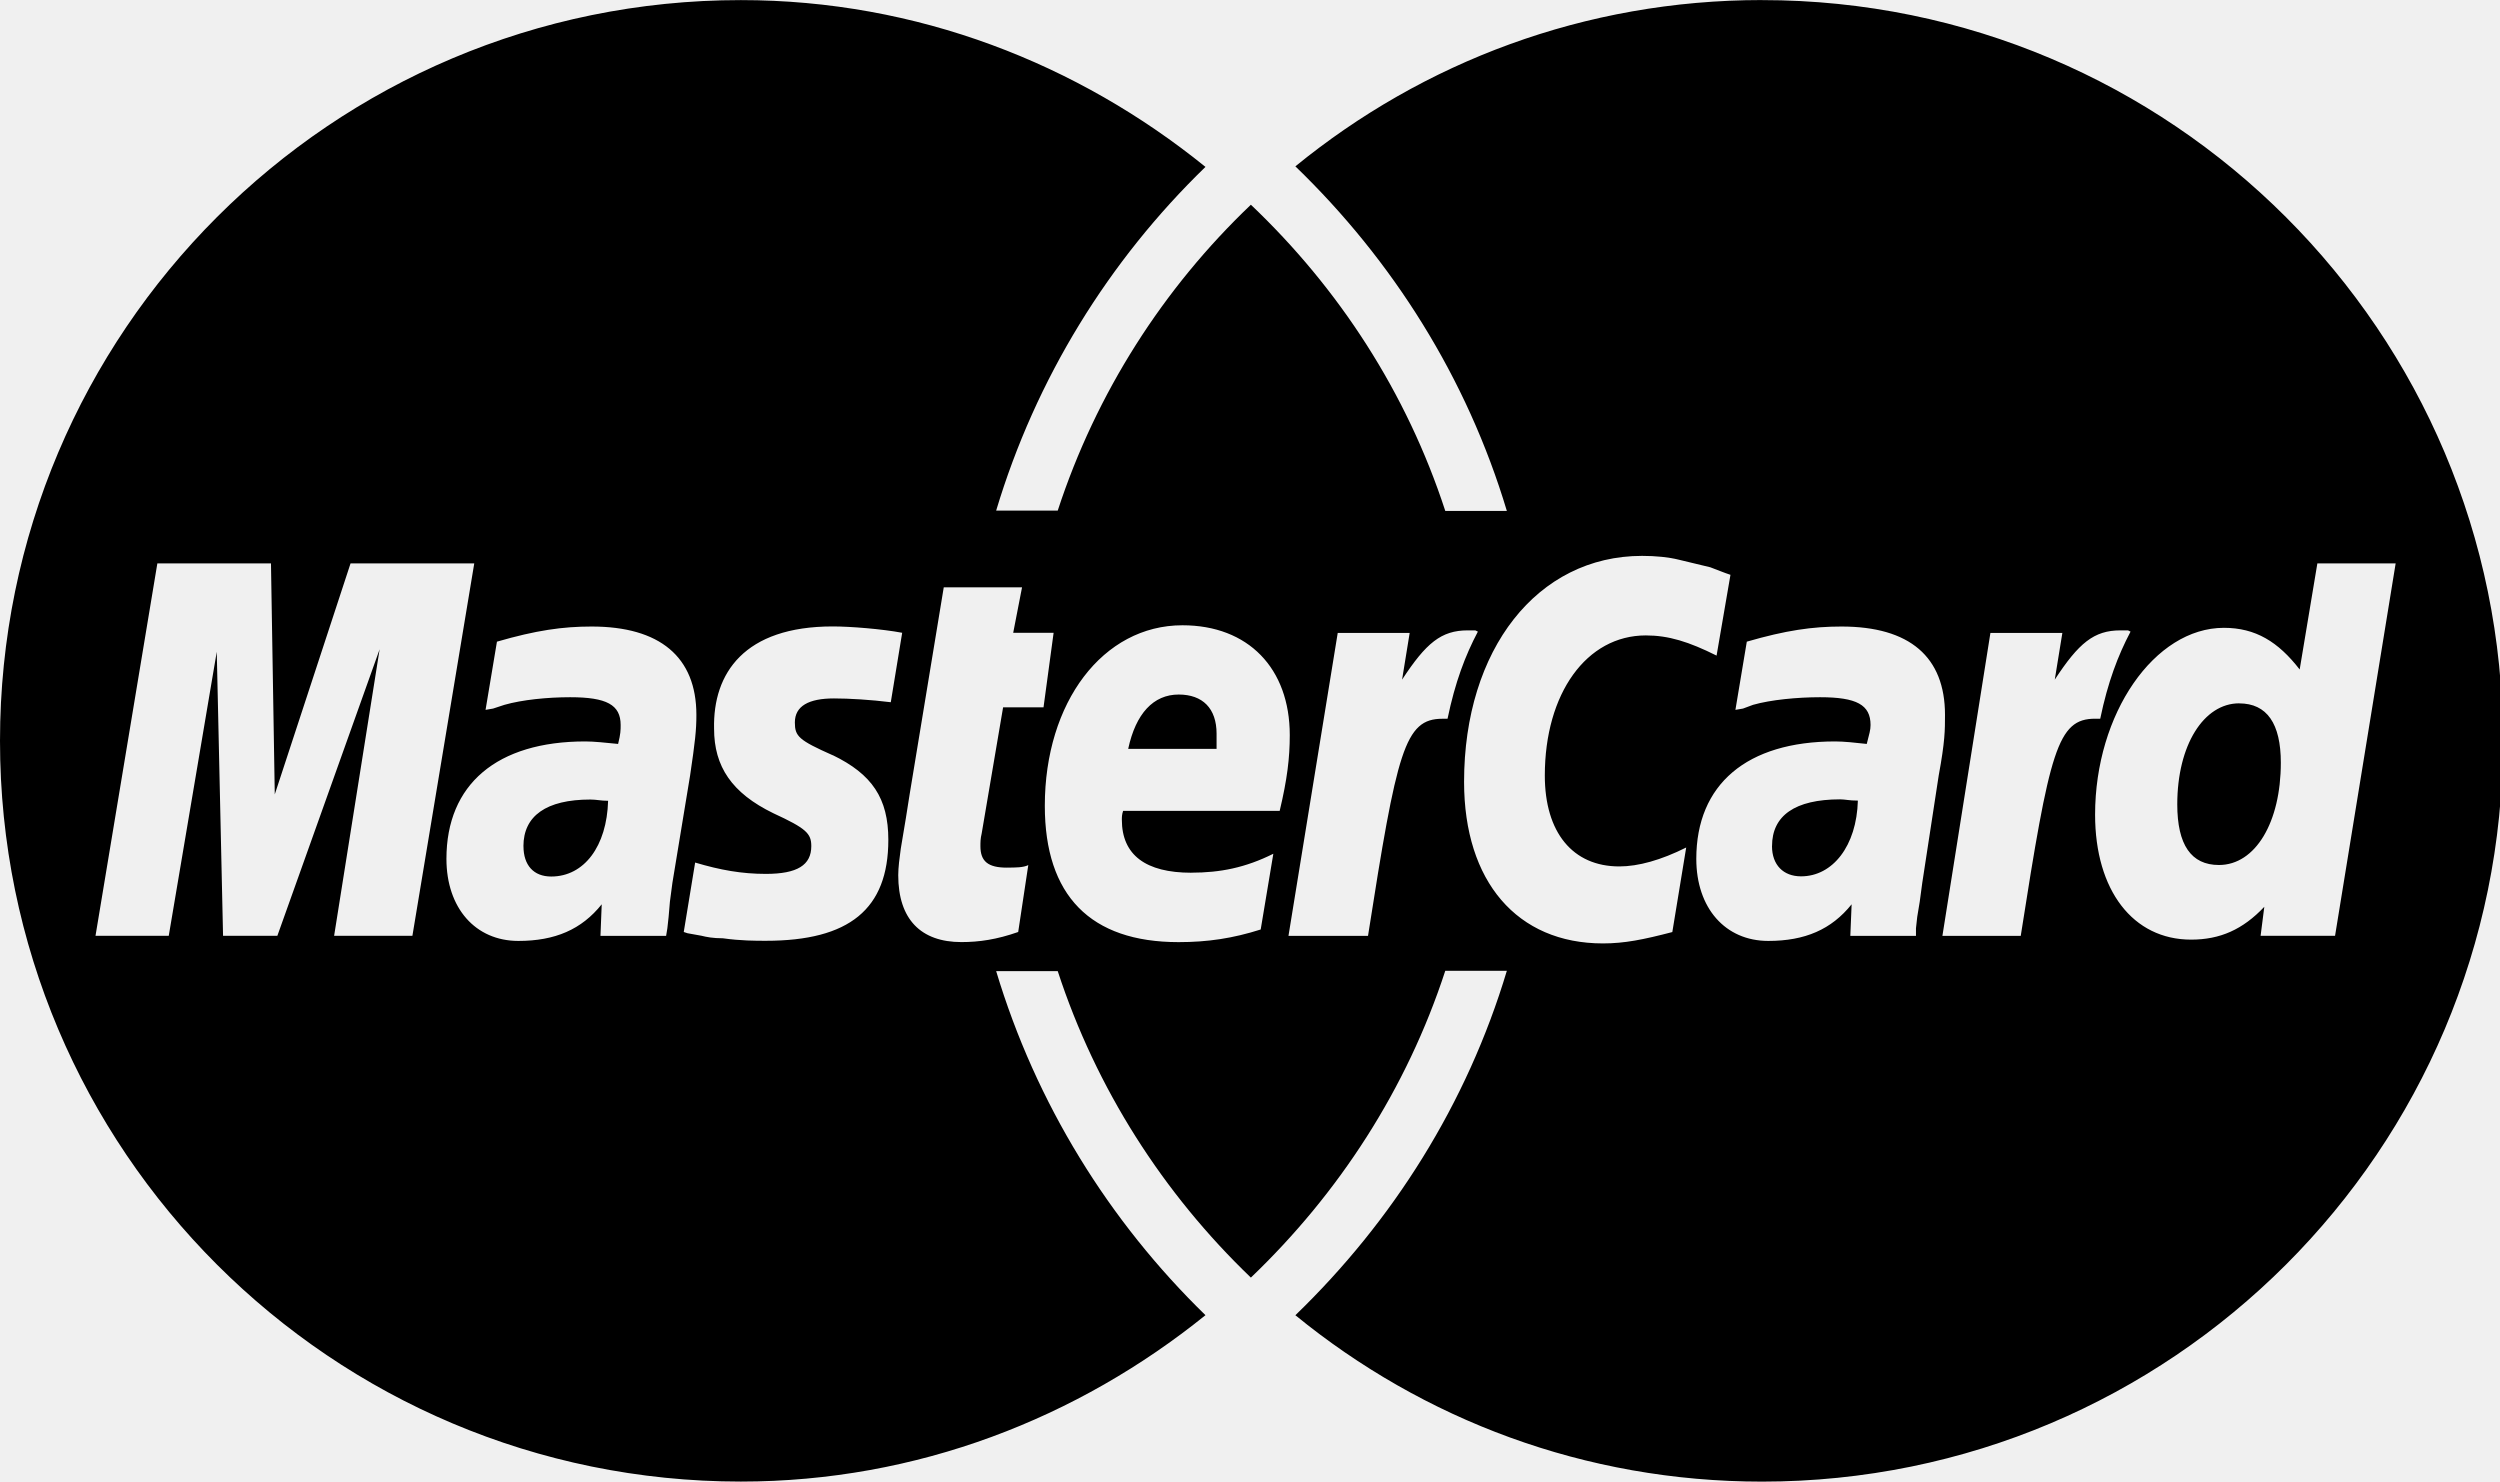
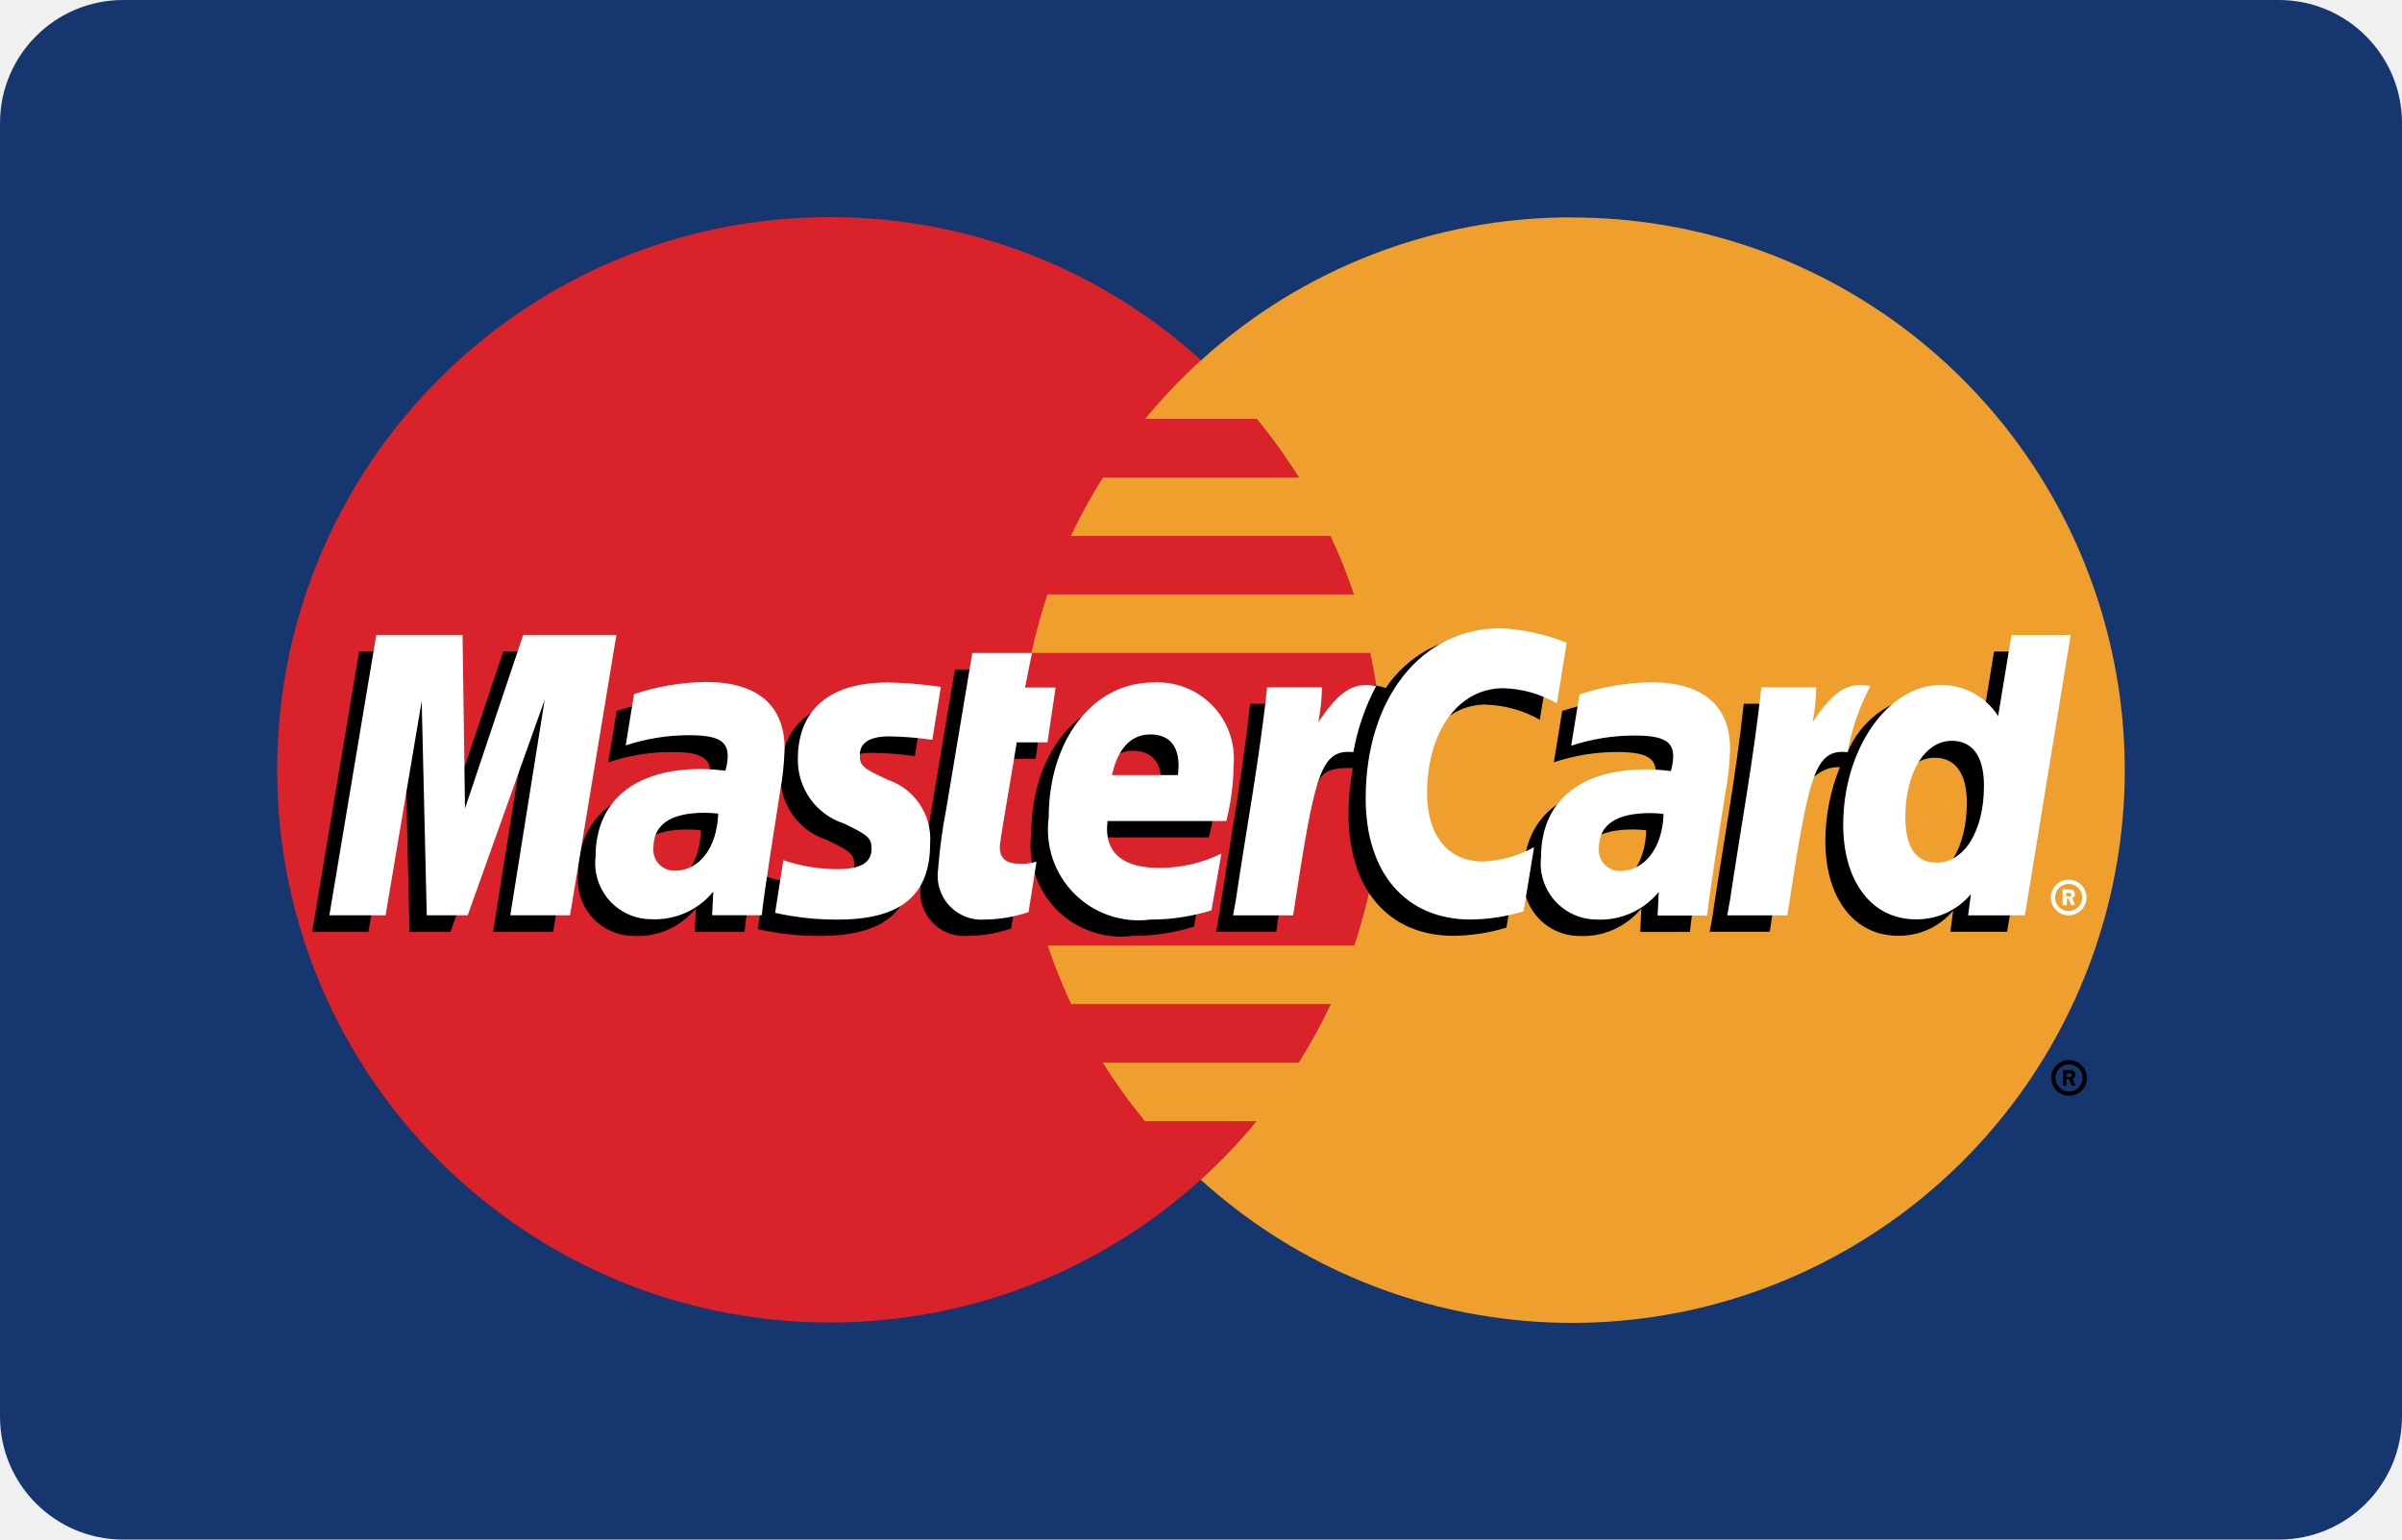
- <svg xmlns="http://www.w3.org/2000/svg" version="1.1" width="54" height="32" viewBox="0 0 54 32">
-   <path d="M48.366 15.193c0.6 0 0.9 0.437 0.9 1.282 0 1.281-0.546 2.209-1.337 2.209-0.6 0-0.9-0.436-0.9-1.31 0-1.281 0.573-2.182 1.337-2.182zM38.276 18.275c0-0.655 0.491-1.009 1.472-1.009 0.109 0 0.191 0.027 0.382 0.027-0.027 0.982-0.545 1.636-1.227 1.636-0.382 0-0.628-0.245-0.628-0.655zM26.278 15.848c0 0.082-0 0.192-0 0.327h-1.909c0.164-0.763 0.545-1.173 1.091-1.173 0.518 0 0.818 0.3 0.818 0.845zM38.060 0.002c8.838 0 16.003 7.165 16.003 16.002s-7.165 15.999-16.003 15.999c-3.834 0-7.324-1.344-10.080-3.594 2.102-2.031 3.707-4.567 4.568-7.44h-1.33c-0.833 2.553-2.297 4.807-4.199 6.627-1.892-1.816-3.342-4.078-4.172-6.62h-1.33c0.858 2.856 2.435 5.401 4.521 7.432-2.749 2.219-6.223 3.594-10.036 3.594-8.837 0-16.002-7.163-16.002-15.999s7.164-16.001 16.002-16.001c3.814 0 7.287 1.377 10.036 3.603-2.087 2.023-3.664 4.568-4.521 7.424h1.33c0.83-2.542 2.28-4.804 4.172-6.607 1.903 1.808 3.367 4.060 4.199 6.614h1.33c-0.861-2.872-2.466-5.413-4.568-7.443 2.757-2.249 6.246-3.592 10.080-3.592zM7.217 20.213h1.691l1.336-8.044h-2.672l-1.637 4.99-0.082-4.99h-2.454l-1.336 8.044h1.582l1.037-6.135 0.136 6.135h1.173l2.209-6.189zM14.47 19.477l0.054-0.408 0.382-2.318c0.109-0.736 0.136-0.982 0.136-1.309 0-1.254-0.791-1.909-2.263-1.909-0.627 0-1.2 0.082-2.045 0.327l-0.246 1.473 0.163-0.028 0.246-0.081c0.382-0.109 0.928-0.164 1.418-0.164 0.79 0 1.091 0.164 1.091 0.6 0 0.109 0 0.191-0.055 0.409-0.273-0.027-0.518-0.054-0.709-0.054-1.909 0-2.999 0.927-2.999 2.536 0 1.064 0.627 1.773 1.554 1.773 0.791 0 1.364-0.246 1.8-0.791l-0.027 0.682h1.418l0.027-0.164 0.027-0.246zM17.988 16.314c-0.736-0.327-0.819-0.409-0.819-0.709 0-0.355 0.3-0.519 0.845-0.519 0.328 0 0.791 0.028 1.227 0.082l0.246-1.5c-0.436-0.082-1.118-0.137-1.5-0.137-1.909 0-2.59 1.009-2.563 2.208 0 0.818 0.382 1.391 1.282 1.828 0.709 0.327 0.818 0.436 0.818 0.709 0 0.409-0.3 0.6-0.982 0.6-0.518 0-0.982-0.082-1.527-0.245l-0.246 1.5 0.082 0.027 0.3 0.054c0.109 0.027 0.246 0.055 0.464 0.055 0.382 0.054 0.709 0.054 0.928 0.054 1.8 0 2.645-0.682 2.645-2.181 0-0.9-0.354-1.418-1.2-1.828zM21.75 18.741c-0.409 0-0.573-0.136-0.573-0.464 0-0.082 0-0.164 0.027-0.273l0.463-2.726h0.873l0.218-1.609h-0.873l0.191-0.982h-1.691l-0.737 4.472-0.082 0.518-0.109 0.654c-0.027 0.191-0.055 0.409-0.055 0.573 0 0.954 0.491 1.445 1.364 1.445 0.382 0 0.764-0.055 1.227-0.218l0.218-1.445c-0.109 0.054-0.273 0.054-0.464 0.054zM25.732 18.851c-0.982 0-1.5-0.381-1.5-1.145 0-0.055 0-0.109 0.027-0.191h3.382c0.163-0.682 0.218-1.145 0.218-1.636 0-1.446-0.9-2.373-2.318-2.373-1.718 0-2.973 1.663-2.973 3.899 0 1.936 0.982 2.945 2.89 2.945 0.628 0 1.173-0.082 1.773-0.273l0.273-1.636c-0.6 0.3-1.145 0.409-1.773 0.409zM31.158 15.524h0.109c0.164-0.79 0.382-1.363 0.655-1.881l-0.055-0.027h-0.164c-0.573 0-0.9 0.273-1.418 1.064l0.164-1.009h-1.554l-1.064 6.544h1.718c0.627-4.008 0.791-4.69 1.609-4.69zM36.122 20.133l0.3-1.827c-0.545 0.273-1.036 0.409-1.445 0.409-1.009 0-1.609-0.737-1.609-1.963 0-1.773 0.9-3.027 2.182-3.027 0.491 0 0.928 0.136 1.528 0.436l0.3-1.745c-0.163-0.054-0.218-0.082-0.436-0.163l-0.682-0.164c-0.218-0.054-0.491-0.082-0.791-0.082-2.263 0-3.845 2.018-3.845 4.88 0 2.155 1.146 3.491 3 3.491 0.463 0 0.872-0.082 1.5-0.246zM41.521 19.069l0.355-2.318c0.136-0.736 0.136-0.982 0.136-1.309 0-1.254-0.763-1.909-2.236-1.909-0.627 0-1.2 0.082-2.045 0.327l-0.246 1.473 0.164-0.028 0.218-0.081c0.382-0.109 0.955-0.164 1.446-0.164 0.791 0 1.091 0.164 1.091 0.6 0 0.109-0.027 0.191-0.082 0.409-0.246-0.027-0.491-0.054-0.682-0.054-1.909 0-3 0.927-3 2.536 0 1.064 0.627 1.773 1.555 1.773 0.791 0 1.363-0.246 1.8-0.791l-0.028 0.682h1.418v-0.164l0.027-0.246 0.054-0.327zM43.648 20.214c0.627-4.008 0.791-4.69 1.608-4.69h0.109c0.164-0.79 0.382-1.363 0.655-1.881l-0.055-0.027h-0.164c-0.572 0-0.9 0.273-1.418 1.064l0.164-1.009h-1.554l-1.037 6.544h1.691zM48.829 20.214l1.608 0 1.309-8.044h-1.691l-0.382 2.291c-0.464-0.6-0.955-0.9-1.637-0.9-1.5 0-2.782 1.854-2.782 4.035 0 1.636 0.818 2.7 2.073 2.7 0.627 0 1.118-0.218 1.582-0.709zM11.306 18.279c0-0.655 0.492-1.009 1.447-1.009 0.136 0 0.218 0.027 0.382 0.027-0.027 0.982-0.518 1.636-1.228 1.636-0.382 0-0.6-0.245-0.6-0.655z" />
+ <svg xmlns="http://www.w3.org/2000/svg" width="37.44" height="24" viewBox="0 0 37.44 24">
+   <path d="M1.92,0h33.6a1.92,1.92,0,0,1,1.92,1.92V22.08A1.92,1.92,0,0,1,35.52,24H1.92A1.92,1.92,0,0,1,0,22.08V1.92A1.92,1.92,0,0,1,1.92,0Z" fill="#16366f" />
+   <path d="M107.232,79.116A8.616,8.616,0,1,1,98.616,70.5a8.616,8.616,0,0,1,8.616,8.616" transform="translate(-85.68 -67.116)" fill="#d9222a" />
+   <path d="M343.445,70.5a8.584,8.584,0,0,0-5.784,2.23,8.755,8.755,0,0,0-.87.912h1.741a8.732,8.732,0,0,1,.657.913h-3.055a8.593,8.593,0,0,0-.5.912h4.047a8.6,8.6,0,0,1,.365.912h-4.777a8.5,8.5,0,0,0-.25.912H340.3a8.663,8.663,0,0,1-.25,4.561h-4.777a8.515,8.515,0,0,0,.365.912h4.047a8.64,8.64,0,0,1-.5.913h-3.054a8.717,8.717,0,0,0,.657.912h1.74a8.608,8.608,0,0,1-.87.913,8.616,8.616,0,1,0,5.784-15" transform="translate(-318.942 -67.112)" fill="#ee9f2d" />
+   <path d="M128.562,213.249a.278.278,0,1,1,.278.278A.278.278,0,0,1,128.562,213.249Zm.278.212a.211.211,0,1,0,0-.423h0a.211.211,0,0,0-.211.211h0a.211.211,0,0,0,.211.212Zm-.038-.089h-.057v-.245h.1a.111.111,0,0,1,.063.012.074.074,0,0,1,.031.061.067.067,0,0,1-.042.063l.045.108h-.063l-.037-.1H128.8v.1Zm0-.139h.032a.071.071,0,0,0,.035,0,.033.033,0,0,0,.014-.028.03.03,0,0,0-.014-.025.072.072,0,0,0-.036,0h-.03Zm-21.288-3.843a1.563,1.563,0,0,0-.209-.014c-.53,0-.8.182-.8.541a.327.327,0,0,0,.335.362C107.223,210.278,107.5,209.915,107.514,209.39Zm.68,1.584h-.775l.018-.368a1.173,1.173,0,0,1-.98.43.874.874,0,0,1-.855-.971c0-.865.6-1.37,1.642-1.37a3.174,3.174,0,0,1,.381.027.872.872,0,0,0,.037-.23c0-.236-.163-.323-.6-.323a3.1,3.1,0,0,0-.99.16c.01-.059.13-.8.13-.8a3.732,3.732,0,0,1,1.12-.188c.8,0,1.229.361,1.228,1.042a4.543,4.543,0,0,1-.076.7C108.393,209.6,108.218,210.7,108.195,210.973Zm-2.984,0h-.935l.536-3.36-1.2,3.36h-.637l-.079-3.341-.563,3.341h-.876l.731-4.371h1.345l.082,2.446.82-2.446h1.5l-.723,4.371m17.039-1.584a1.557,1.557,0,0,0-.208-.014c-.53,0-.8.182-.8.541a.326.326,0,0,0,.335.362C121.959,210.278,122.234,209.915,122.25,209.39Zm.681,1.584h-.775l.018-.368a1.173,1.173,0,0,1-.98.43.874.874,0,0,1-.854-.971c0-.865.6-1.37,1.642-1.37a3.167,3.167,0,0,1,.381.027.874.874,0,0,0,.037-.23c0-.236-.163-.323-.6-.323a3.105,3.105,0,0,0-.99.16c.01-.059.13-.8.13-.8a3.73,3.73,0,0,1,1.119-.188c.8,0,1.229.361,1.228,1.042a4.543,4.543,0,0,1-.076.7C123.129,209.6,122.954,210.7,122.931,210.973Zm-10.579-.054a2.135,2.135,0,0,1-.672.115.684.684,0,0,1-.739-.781,8.185,8.185,0,0,1,.128-.947c.054-.332.406-2.425.406-2.425h.93l-.109.538h.562l-.127.854h-.564c-.108.676-.262,1.518-.264,1.63,0,.183.1.263.32.263a.757.757,0,0,0,.252-.034l-.124.787m2.851-.029a3.174,3.174,0,0,1-.954.144,1.413,1.413,0,0,1-1.583-1.586c0-1.215.69-2.109,1.627-2.109a1.188,1.188,0,0,1,1.256,1.286,3.82,3.82,0,0,1-.115.874h-1.852c-.063.516.267.73.808.73a2.2,2.2,0,0,0,.967-.224Zm-.523-2.107c.005-.074.1-.634-.433-.634-.3,0-.508.226-.594.634Zm-5.924-.241a1.037,1.037,0,0,0,.712.992c.379.178.437.231.437.392,0,.222-.167.322-.537.322a2.632,2.632,0,0,1-.838-.14s-.123.783-.129.821a4.314,4.314,0,0,0,.973.105c.987,0,1.443-.376,1.443-1.188a.973.973,0,0,0-.659-.99c-.392-.18-.437-.22-.437-.386,0-.192.155-.29.458-.29a5.128,5.128,0,0,1,.672.053l.133-.824a6.34,6.34,0,0,0-.823-.069c-1.046,0-1.409.547-1.405,1.2m11-1.11a1.785,1.785,0,0,1,.836.236l.153-.949a2.746,2.746,0,0,0-1.028-.37,1.862,1.862,0,0,0-1.527.823c-.543-.18-.766.184-1.04.546l-.243.057a1.793,1.793,0,0,0,.029-.357h-.859c-.117,1.1-.325,2.214-.488,3.316l-.042.239h.936c.156-1.015.242-1.665.294-2.1l.352-.2c.053-.2.217-.262.548-.254a3.982,3.982,0,0,0-.066.729c0,1.163.627,1.887,1.634,1.887a2.934,2.934,0,0,0,.827-.128l.165-1a1.819,1.819,0,0,1-.795.224c-.544,0-.873-.4-.873-1.065,0-.962.489-1.637,1.188-1.637" transform="translate(-96.59 -196.446)" />
+   <path d="M110.815,210.568h-.936l.536-3.359-1.2,3.359h-.638l-.079-3.34-.563,3.34h-.876l.731-4.37h1.345l.038,2.705.907-2.705h1.453l-.723,4.37" transform="translate(-101.925 -196.3)" fill="#fff" />
+   <path d="M559.687,211.6l-.207,1.263a1.17,1.17,0,0,0-.893-.58,1.449,1.449,0,0,0-1.183.884,7.762,7.762,0,0,1-.8-.219v0a5.247,5.247,0,0,0,.041-.535h-.859c-.117,1.1-.325,2.214-.488,3.316l-.043.239h.936q.19-1.231.294-2.042c.32-.289.48-.541.8-.524a3.046,3.046,0,0,0-.227,1.153c0,.889.45,1.475,1.13,1.475a1.1,1.1,0,0,0,.862-.392l-.044.33h.885l.712-4.37Zm-1.17,3.549c-.318,0-.479-.236-.479-.7,0-.7.3-1.194.725-1.194.321,0,.5.245.5.7,0,.7-.306,1.2-.742,1.2Z" transform="translate(-528.606 -201.443)" />
+   <path d="M195.277,206.818a1.568,1.568,0,0,0-.209-.014c-.53,0-.8.182-.8.541a.327.327,0,0,0,.335.362C194.986,207.707,195.261,207.344,195.277,206.818Zm.681,1.583h-.775l.018-.368a1.175,1.175,0,0,1-.98.43.874.874,0,0,1-.855-.971c0-.866.6-1.37,1.642-1.37a3.149,3.149,0,0,1,.381.027.874.874,0,0,0,.037-.231c0-.236-.163-.323-.6-.323a3.124,3.124,0,0,0-.99.159c.01-.059.13-.8.13-.8a3.716,3.716,0,0,1,1.119-.189c.8,0,1.229.361,1.228,1.042a4.581,4.581,0,0,1-.076.7C196.155,207.029,195.981,208.133,195.957,208.4Zm12.546-4.252-.153.949a1.787,1.787,0,0,0-.836-.236c-.7,0-1.188.675-1.188,1.637,0,.663.329,1.065.873,1.065a1.814,1.814,0,0,0,.795-.224l-.164,1a2.914,2.914,0,0,1-.827.128c-1.007,0-1.634-.724-1.634-1.887,0-1.562.867-2.654,2.107-2.654a3.245,3.245,0,0,1,1.028.227m1.509,2.669a1.565,1.565,0,0,0-.209-.014c-.53,0-.8.182-.8.541a.327.327,0,0,0,.335.362C209.722,207.707,210,207.344,210.013,206.818Zm.681,1.583h-.775l.018-.368a1.175,1.175,0,0,1-.98.43.874.874,0,0,1-.855-.971c0-.866.6-1.37,1.642-1.37a3.15,3.15,0,0,1,.381.027.88.88,0,0,0,.037-.231c0-.236-.163-.323-.6-.323a3.125,3.125,0,0,0-.99.159c.01-.059.13-.8.13-.8a3.715,3.715,0,0,1,1.119-.189c.8,0,1.229.361,1.228,1.042a4.515,4.515,0,0,1-.076.7C210.891,207.029,210.717,208.133,210.693,208.4Zm-10.579-.054a2.139,2.139,0,0,1-.672.116.684.684,0,0,1-.739-.781,8.217,8.217,0,0,1,.128-.947c.054-.332.405-2.426.405-2.426h.93l-.108.538h.477l-.127.854h-.479c-.108.676-.262,1.518-.264,1.63,0,.184.1.263.32.263a.758.758,0,0,0,.252-.033l-.124.787m2.851-.028a3.18,3.18,0,0,1-.954.144,1.413,1.413,0,0,1-1.583-1.586c0-1.215.69-2.11,1.627-2.11a1.188,1.188,0,0,1,1.256,1.286,3.829,3.829,0,0,1-.114.874h-1.852c-.063.516.267.731.808.731a2.195,2.195,0,0,0,.967-.224Zm-.523-2.108c.006-.074.1-.634-.433-.634-.3,0-.508.226-.594.634Zm-5.924-.24a1.038,1.038,0,0,0,.712.992c.379.178.437.231.437.392,0,.222-.167.322-.537.322a2.636,2.636,0,0,1-.838-.14s-.123.783-.128.821a4.338,4.338,0,0,0,.973.105c.987,0,1.443-.376,1.443-1.188a.973.973,0,0,0-.659-.991c-.392-.18-.437-.22-.437-.386,0-.192.156-.291.458-.291a5.147,5.147,0,0,1,.672.054l.133-.825a6.335,6.335,0,0,0-.823-.069c-1.047,0-1.409.546-1.406,1.2m19.126,2.43h-.885l.044-.331a1.1,1.1,0,0,1-.862.393c-.68,0-1.129-.586-1.129-1.475,0-1.182.7-2.179,1.522-2.179a1.055,1.055,0,0,1,.893.485l.208-1.263h.923Zm-1.38-.821c.436,0,.742-.494.742-1.2,0-.451-.174-.7-.5-.7-.424,0-.726.5-.726,1.194C213.785,207.345,213.946,207.58,214.264,207.58Zm-2.728-2.733c-.117,1.1-.325,2.214-.488,3.315l-.043.239h.936c.335-2.173.416-2.6.94-2.544a3.493,3.493,0,0,1,.355-1.031c-.392-.082-.611.14-.9.56a3.21,3.21,0,0,0,.056-.539h-.859m-7.7,0c-.117,1.1-.325,2.214-.488,3.315l-.043.239h.936c.334-2.173.415-2.6.939-2.544a3.518,3.518,0,0,1,.355-1.031c-.391-.082-.61.14-.9.56a3.257,3.257,0,0,0,.056-.539h-.859m12.219,3.276a.278.278,0,0,1,.556,0h0a.278.278,0,1,1-.556,0Zm.278.211a.211.211,0,0,0,.211-.211h0a.211.211,0,0,0-.211-.212h0a.211.211,0,1,0,0,.423Zm-.038-.09h-.057V208h.1a.113.113,0,0,1,.062.012.074.074,0,0,1,.031.061.067.067,0,0,1-.043.063l.045.107h-.063l-.037-.1H216.3v.1Zm0-.138h.031a.073.073,0,0,0,.035,0,.033.033,0,0,0,.014-.028.032.032,0,0,0-.014-.025.081.081,0,0,0-.037,0h-.03v.062h0Z" transform="translate(-184.083 -194.134)" fill="#fff" />
</svg>
